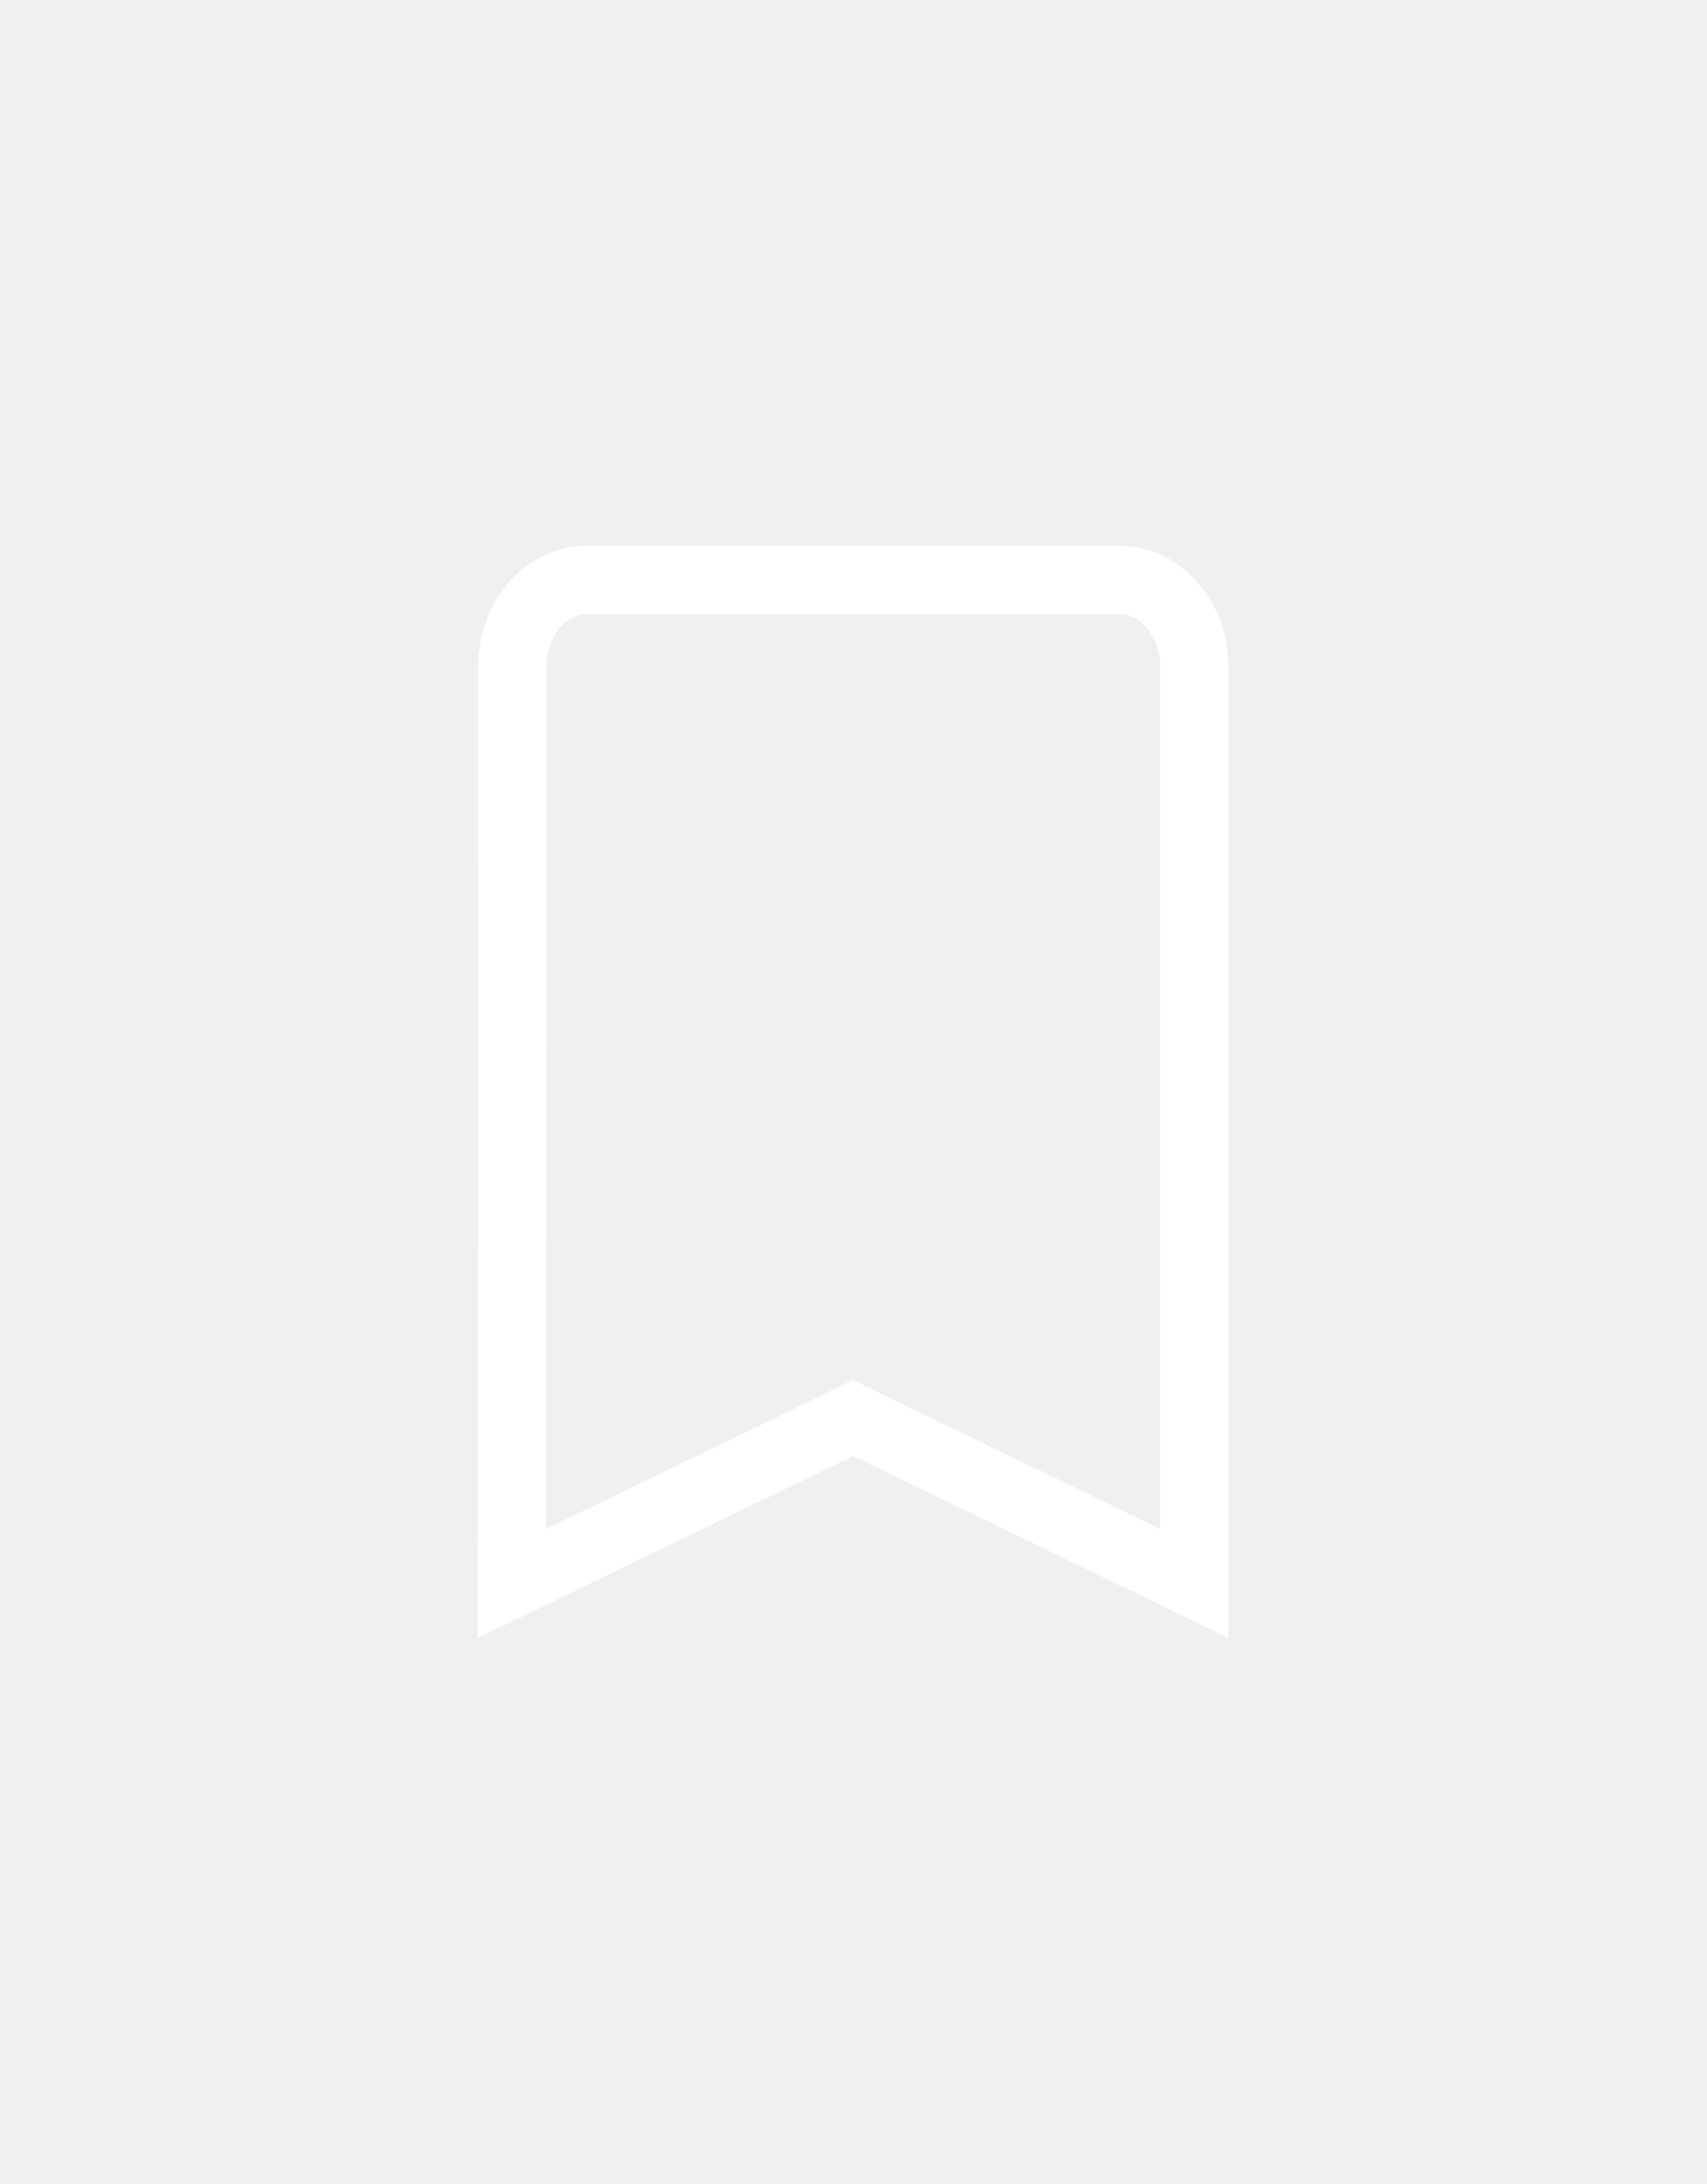
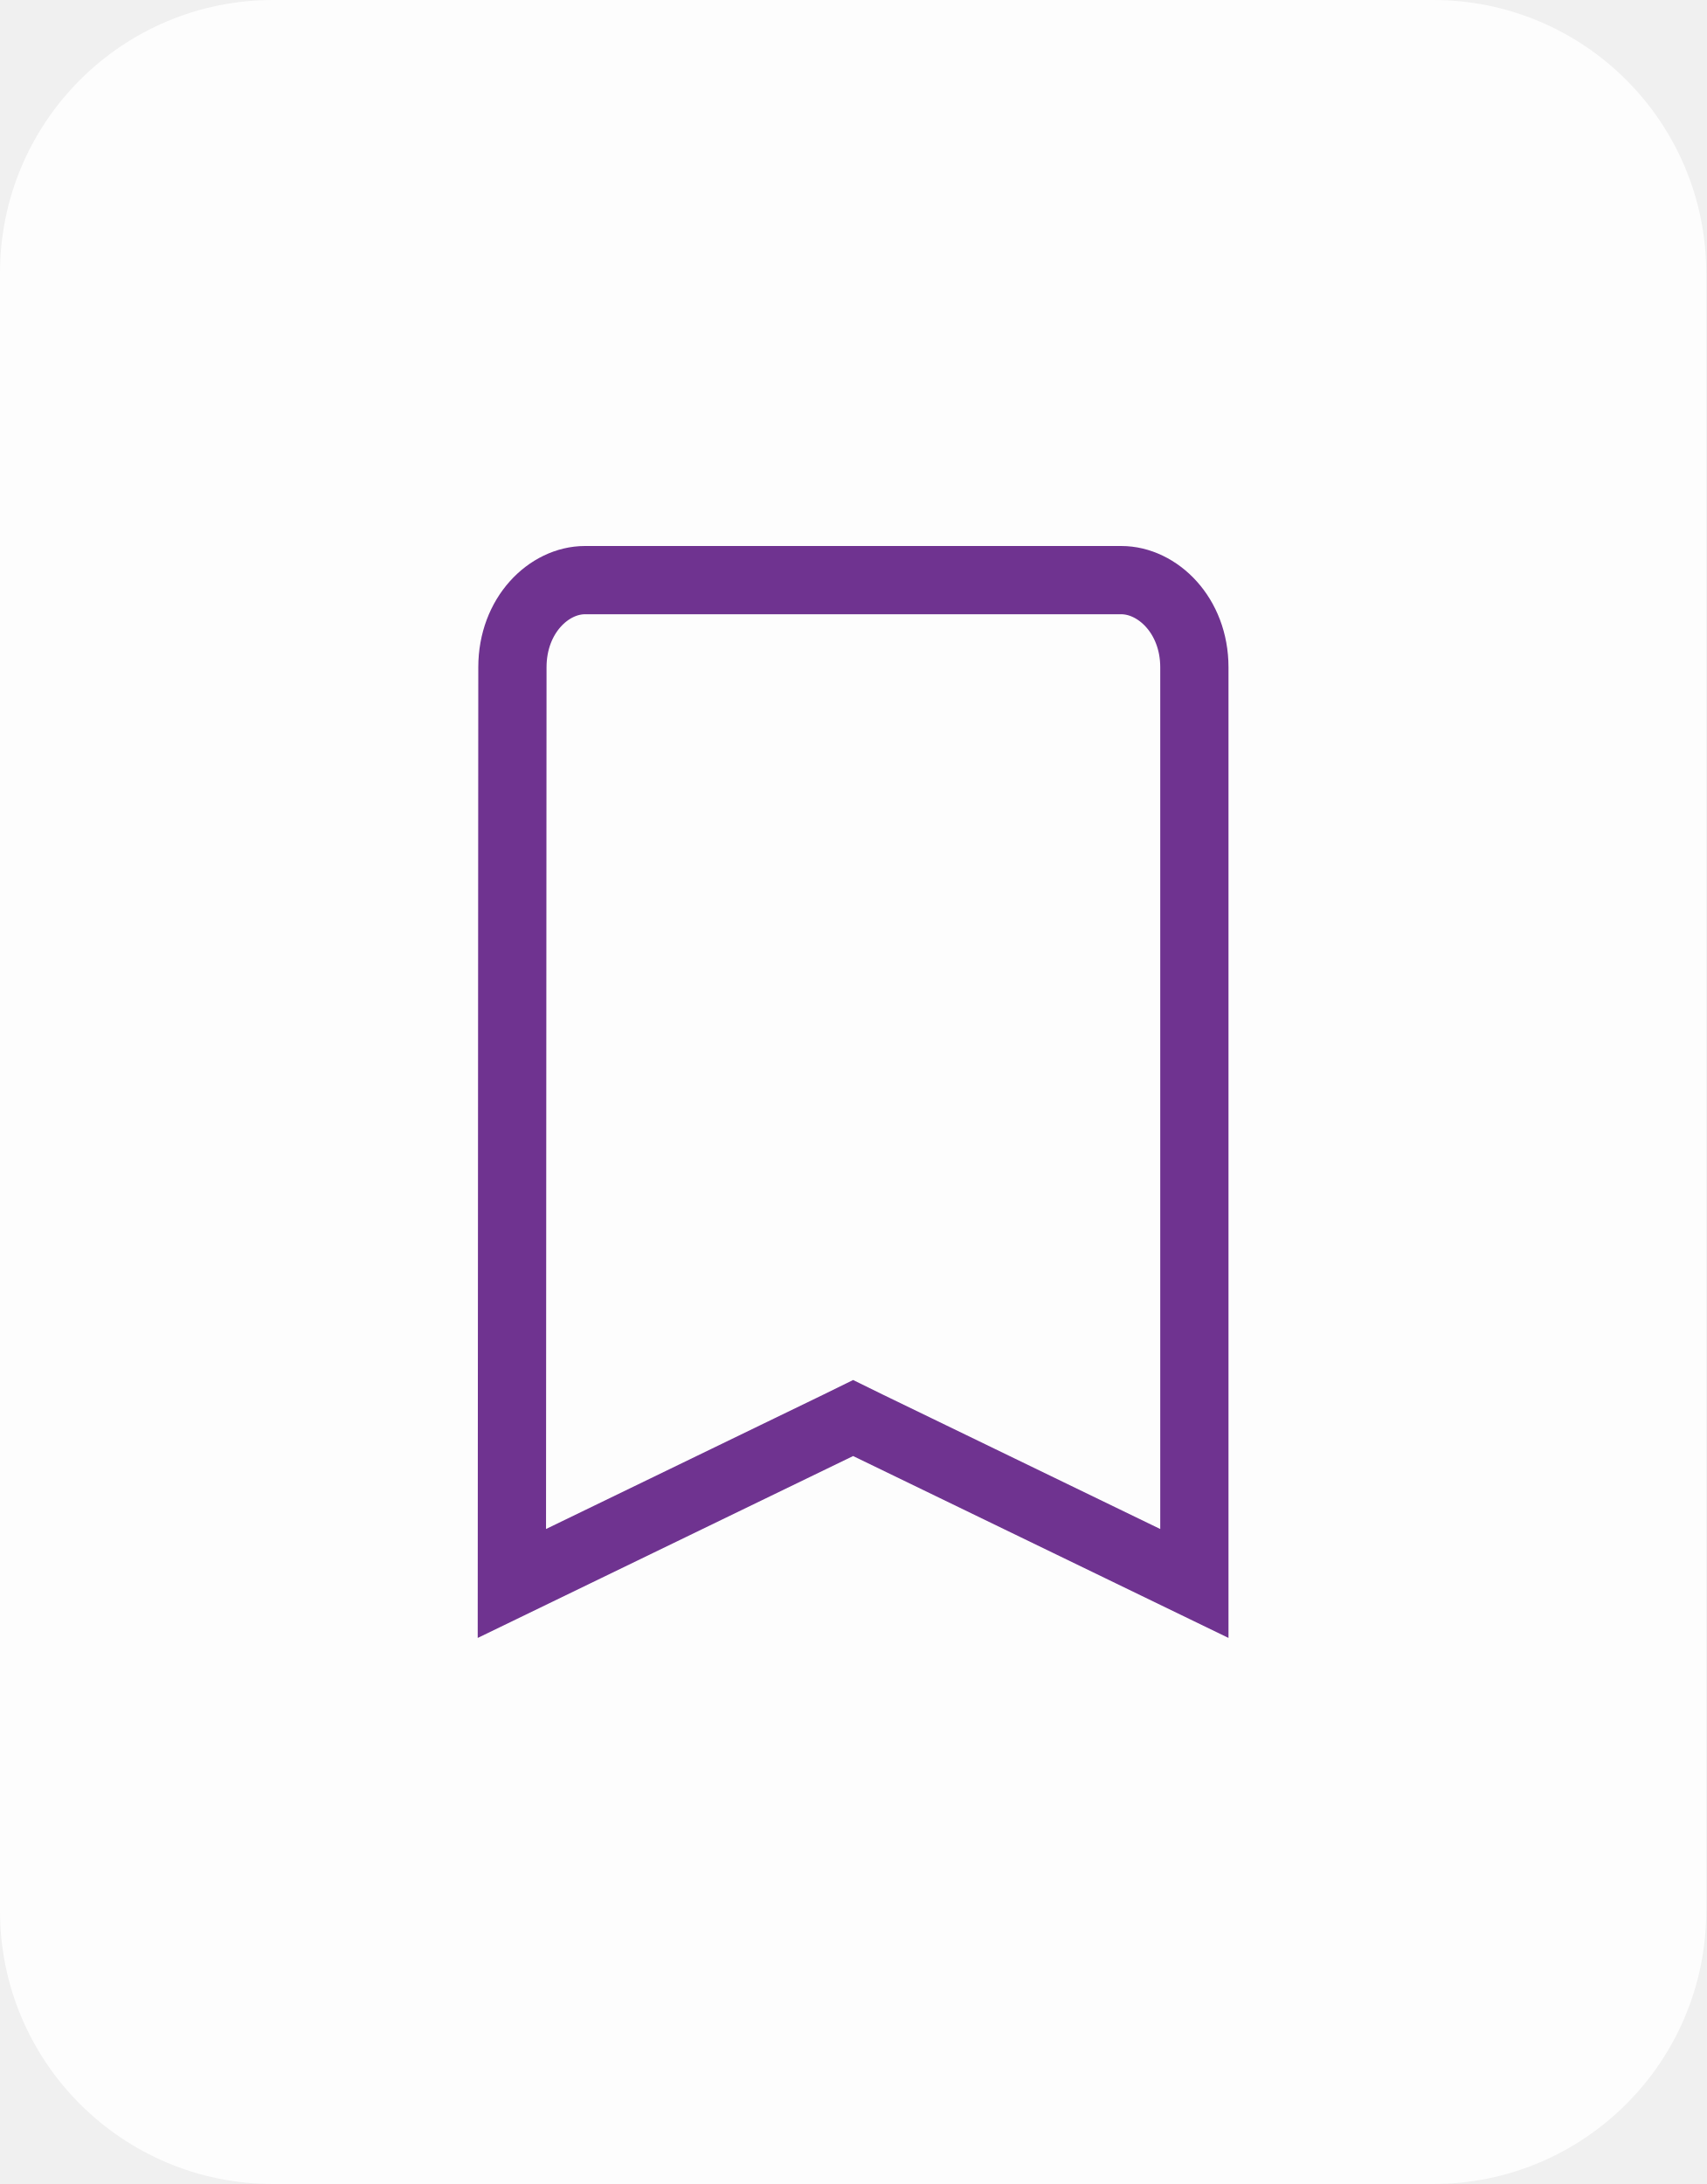
<svg xmlns="http://www.w3.org/2000/svg" width="25" height="32" viewBox="0 0 25 32" fill="none">
-   <path d="M8.571 8.5H16.429C16.96 8.5 17.5 9.016 17.5 9.777V23.201L12.718 20.884L12.5 20.777L12.282 20.884L7.5 23.201L7.508 9.778V9.777C7.508 9.013 8.043 8.5 8.571 8.5Z" fill="none" stroke="#FFFFFF" />
+   <rect width="25" height="32" rx="4" fill="white" fill-opacity="0.85" />
+   <path d="M8.571 8.5H16.429C16.96 8.5 17.5 9.016 17.5 9.777V23.201L12.718 20.884L12.5 20.777L12.282 20.884L7.5 23.201L7.508 9.778V9.777C7.508 9.013 8.043 8.5 8.571 8.5Z" stroke="#6F3390" />
</svg>
